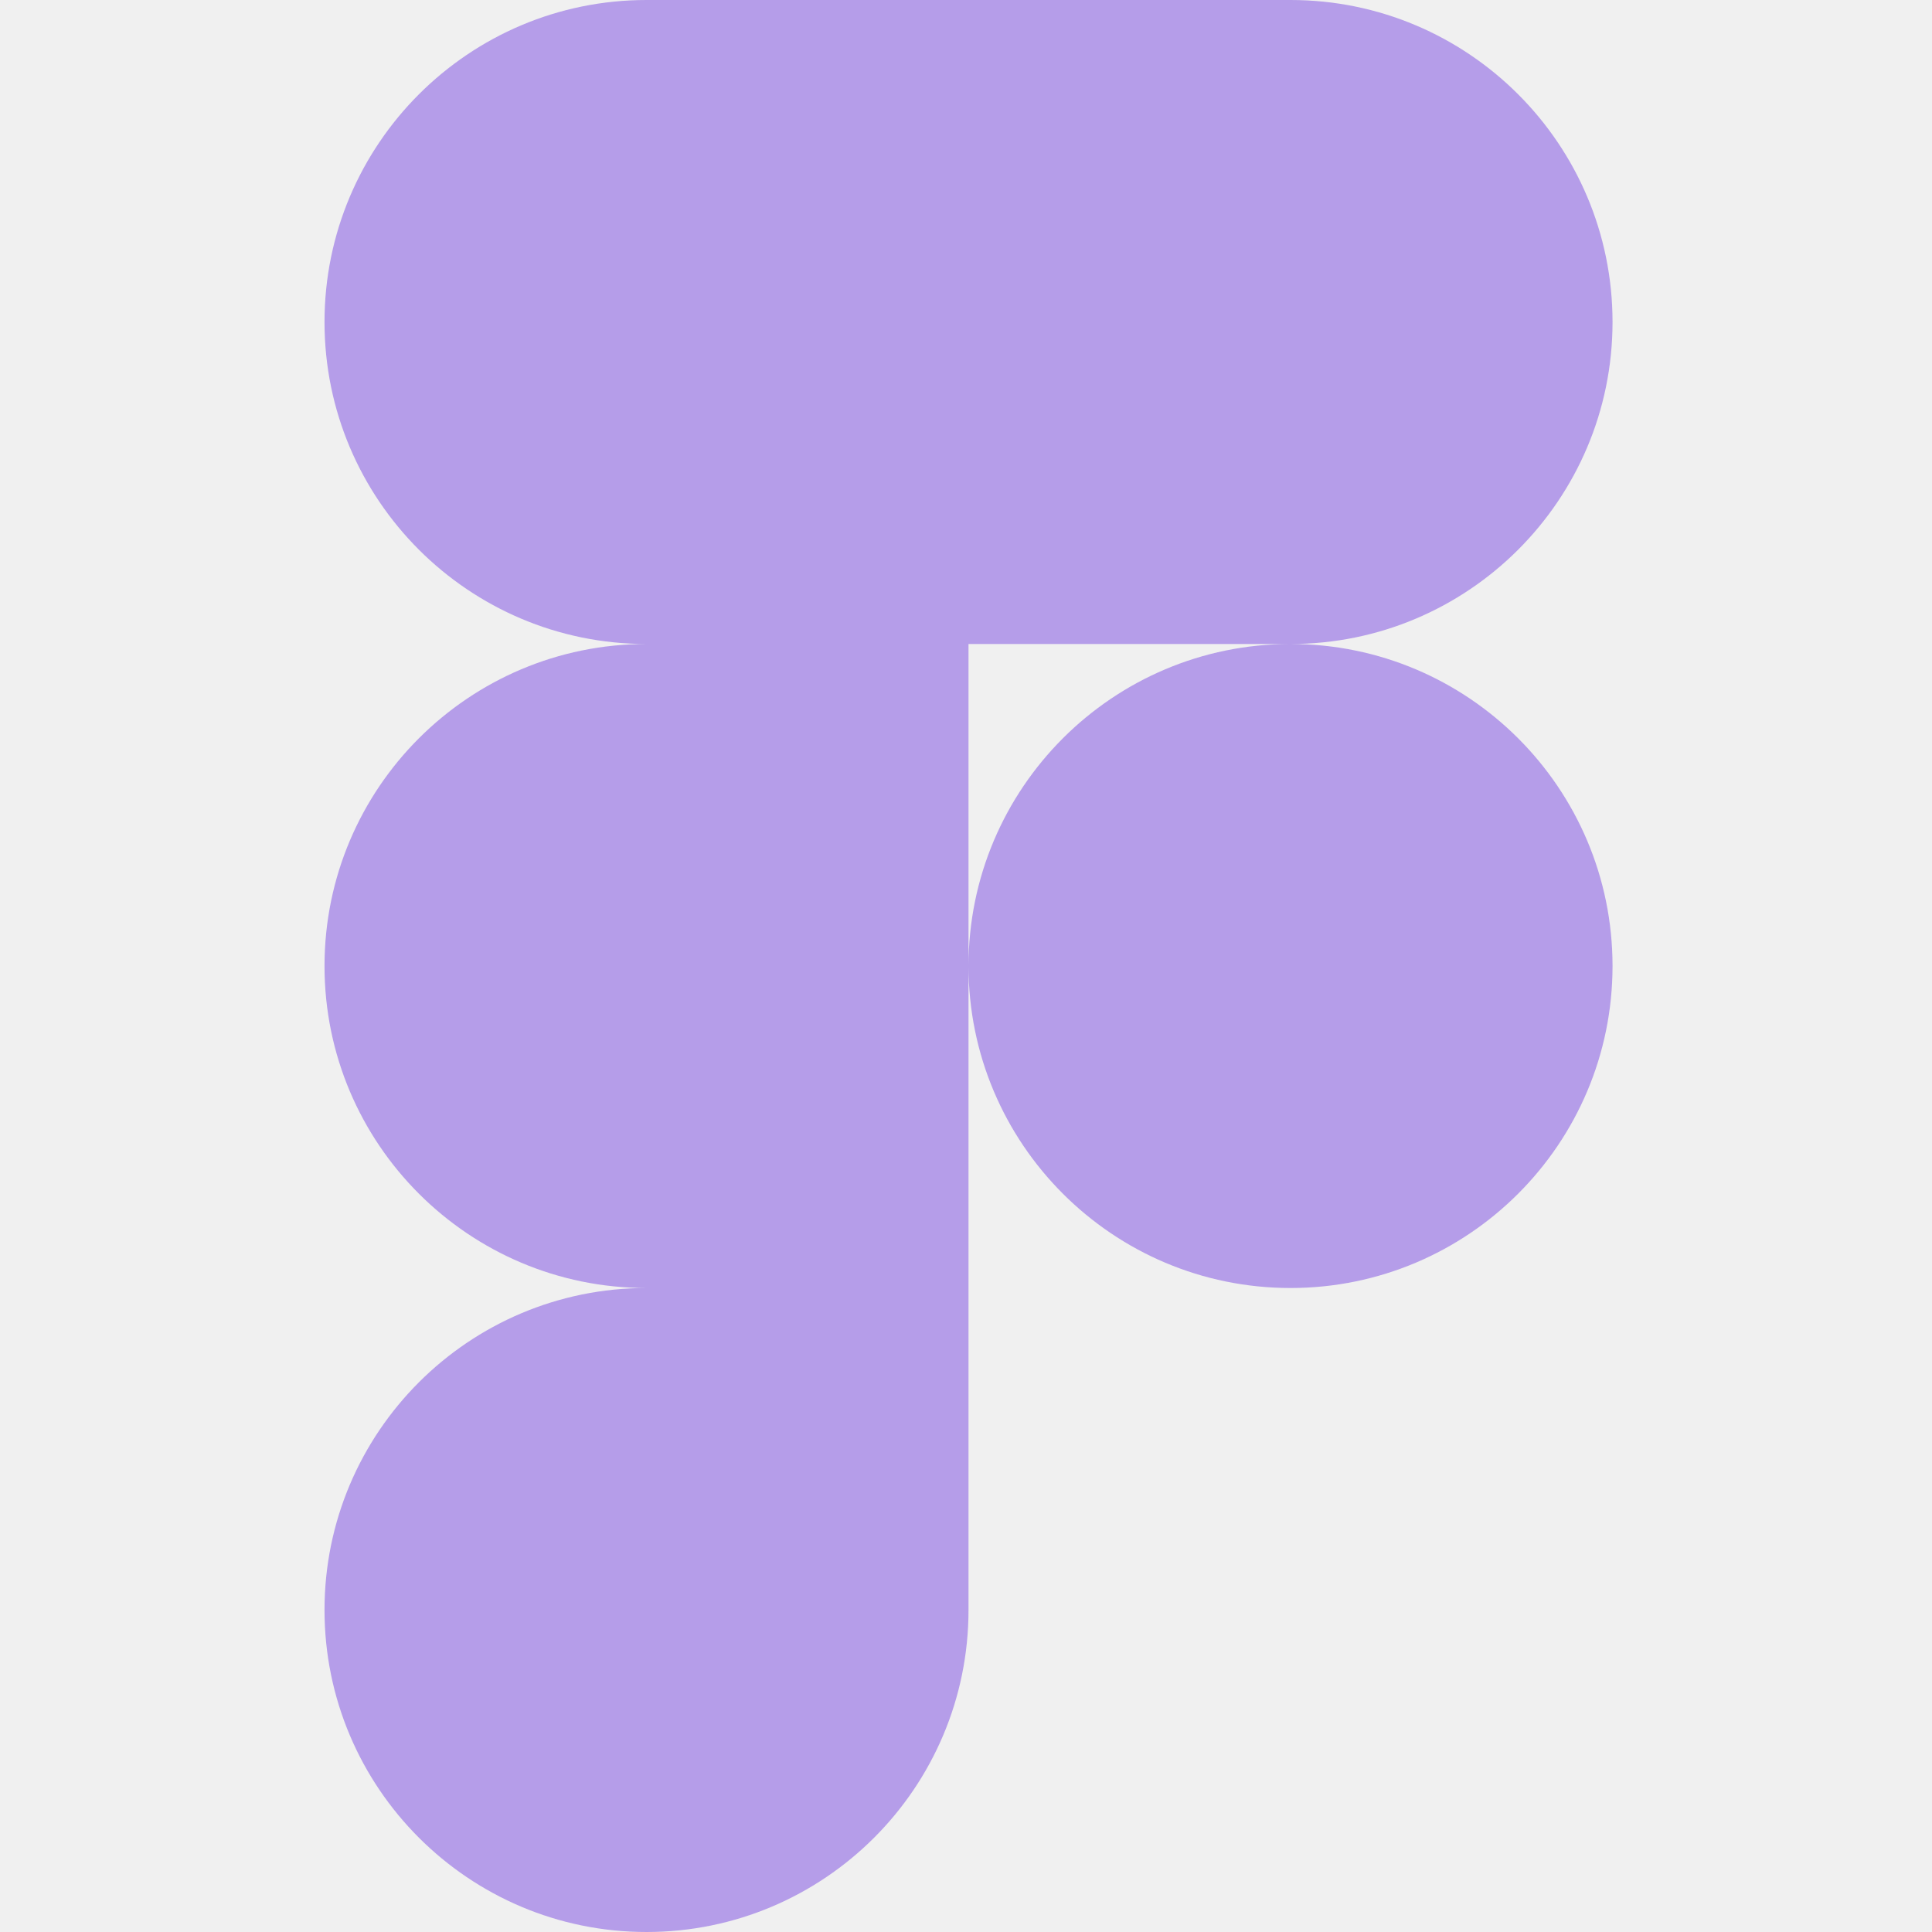
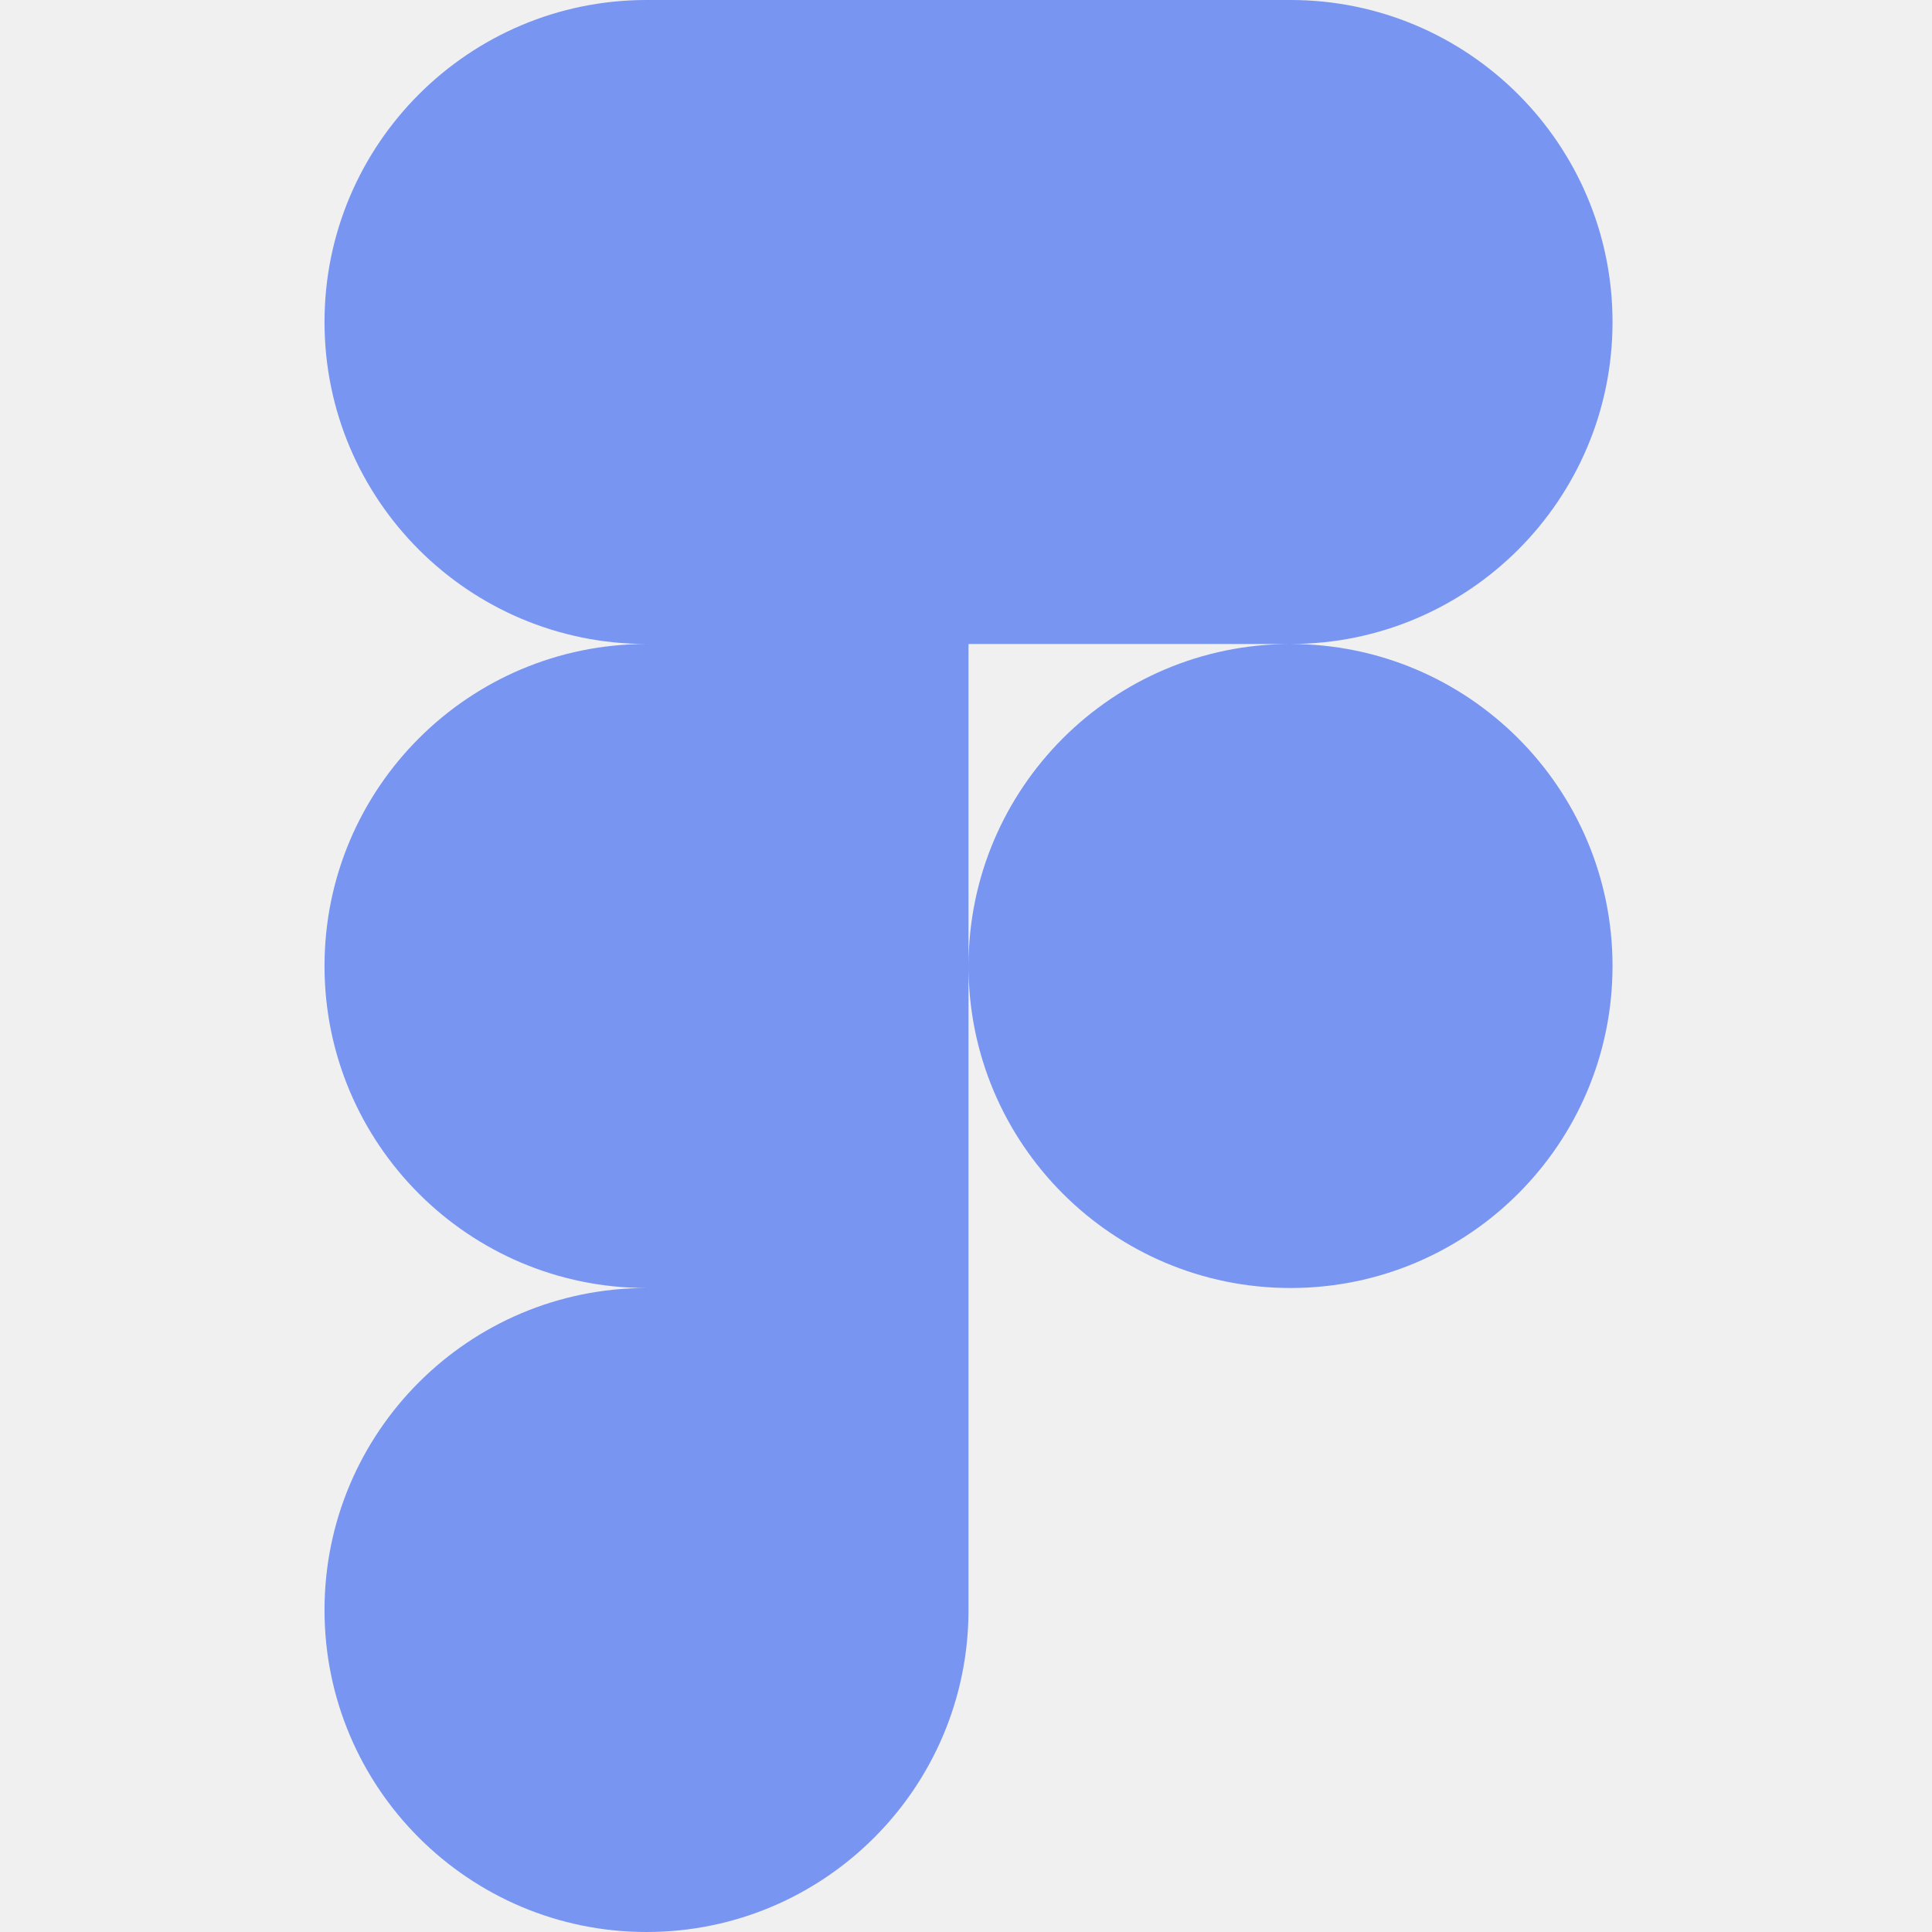
<svg xmlns="http://www.w3.org/2000/svg" width="64" height="64" viewBox="0 0 64 64" fill="none">
  <g clip-path="url(#clip0_21_3162)">
-     <path fill-rule="evenodd" clip-rule="evenodd" d="M21.417 0C15.529 0 10.75 4.779 10.75 10.667C10.75 16.555 15.529 21.333 21.417 21.333C15.529 21.333 10.75 26.112 10.75 32C10.75 37.888 15.529 42.667 21.417 42.667C15.529 42.667 10.75 47.445 10.75 53.333C10.75 59.221 15.529 64 21.417 64C27.305 64 32.083 59.221 32.083 53.333L32.083 32C32.083 37.888 36.862 42.667 42.75 42.667C48.638 42.667 53.417 37.888 53.417 32C53.417 26.112 48.638 21.333 42.75 21.333C48.638 21.333 53.417 16.555 53.417 10.667C53.417 4.779 48.638 0 42.75 0H21.417ZM42.75 21.333H32.083L32.083 32C32.083 26.112 36.862 21.333 42.75 21.333Z" fill="#7B4AE2" fill-opacity="0.5" />
+     <path fill-rule="evenodd" clip-rule="evenodd" d="M21.417 0C15.529 0 10.75 4.779 10.75 10.667C10.75 16.555 15.529 21.333 21.417 21.333C15.529 21.333 10.75 26.112 10.75 32C10.75 37.888 15.529 42.667 21.417 42.667C15.529 42.667 10.75 47.445 10.75 53.333C10.75 59.221 15.529 64 21.417 64C27.305 64 32.083 59.221 32.083 53.333L32.083 32C32.083 37.888 36.862 42.667 42.75 42.667C48.638 42.667 53.417 37.888 53.417 32C53.417 26.112 48.638 21.333 42.75 21.333C48.638 21.333 53.417 16.555 53.417 10.667C53.417 4.779 48.638 0 42.75 0H21.417ZM42.75 21.333H32.083L32.083 32C32.083 26.112 36.862 21.333 42.75 21.333Z" fill="#033AF4" fill-opacity="0.5" />
  </g>
  <defs>
    <clipPath id="clip0_21_3162">
      <rect width="64" height="64" fill="white" />
    </clipPath>
  </defs>
</svg>
